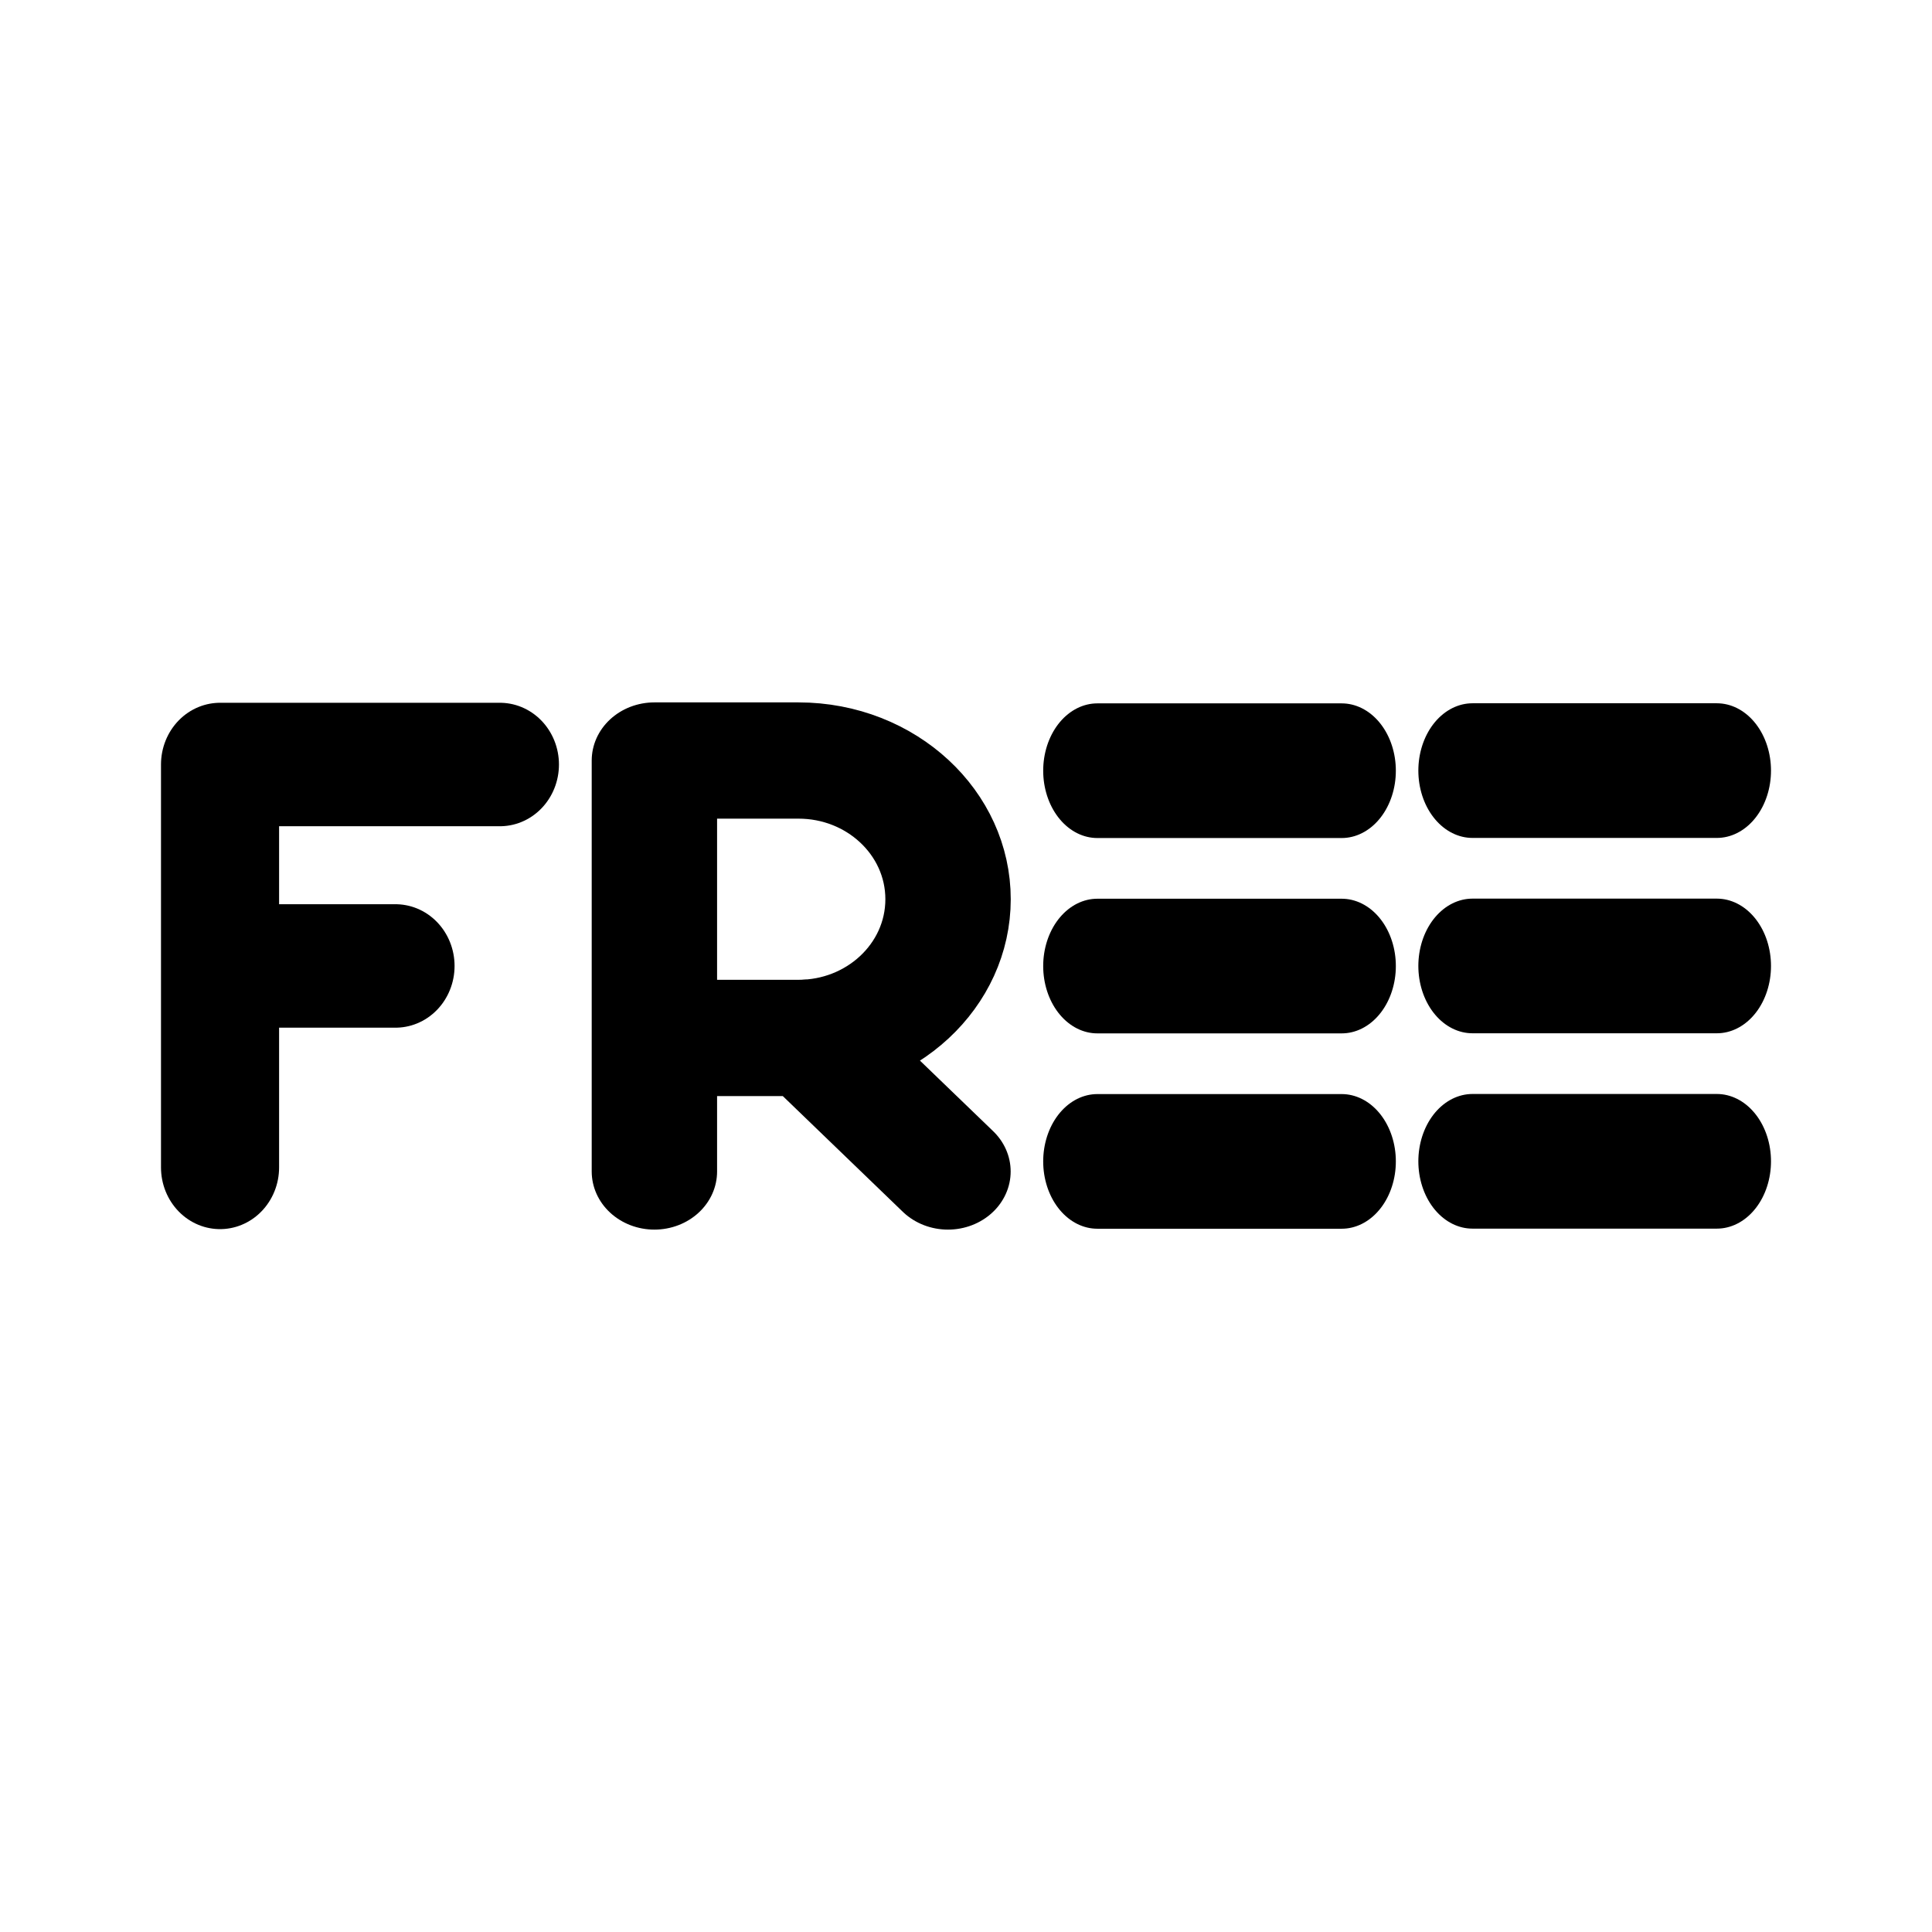
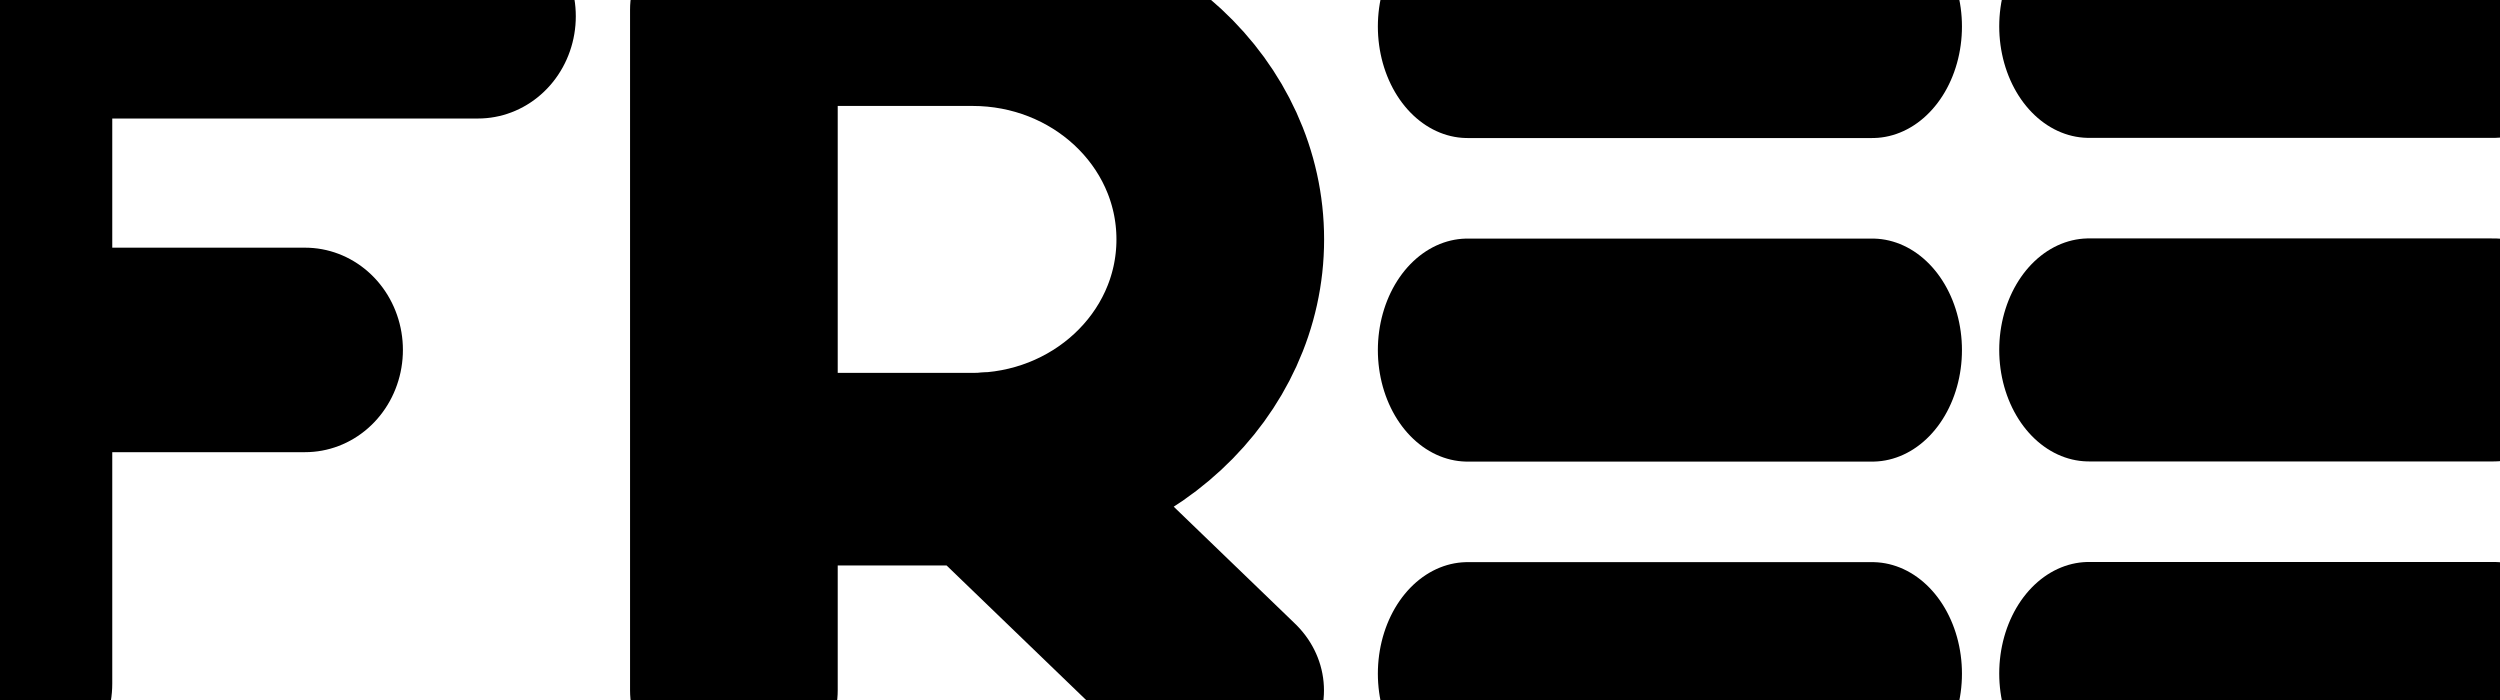
- <svg xmlns="http://www.w3.org/2000/svg" width="800px" height="800px" viewBox="0 0 192 192" fill="none">
+ <svg xmlns="http://www.w3.org/2000/svg" viewBox="21 75 150 42" fill="none">
  <g style="stroke-width:.904">
    <g style="stroke-width:1.226">
      <path d="M6 104V56h34.856M6 80h21.855" class="a" style="fill:none;stroke:#000000;stroke-width:14.709;stroke-linecap:round;stroke-linejoin:round;stroke-dasharray:none" transform="matrix(.79792 0 0 .83414 17.08 29.264)" />
    </g>
    <g style="stroke-width:2.24;stroke-dasharray:none">
      <path d="M14.665 15.027V7.109h2.574a2.672 2.672 0 1 1 0 5.345h-2.574m5.245 2.573-2.483-2.582" class="a" style="fill:none;stroke:#000000;stroke-width:2.24;stroke-linecap:round;stroke-linejoin:round;stroke-dasharray:none" transform="matrix(5.56244 0 0 5.15795 -16.54 38.912)" />
    </g>
    <g style="stroke-width:1.034">
      <path d="M6 6h28v0M6 24h28v0M6 42h28v0" style="fill:none;stroke:#000000;stroke-width:12.407;stroke-linecap:round;stroke-linejoin:round;stroke-miterlimit:1;stroke-dasharray:none;paint-order:stroke fill markers" transform="matrix(.86732 0 0 1.07855 141.13 70.11)" />
    </g>
    <g style="stroke-width:1.034">
      <path d="M6 6h28v0M6 24h28v0M6 42h28v0" style="fill:none;stroke:#000000;stroke-width:12.407;stroke-linecap:round;stroke-linejoin:round;stroke-miterlimit:1;stroke-dasharray:none;paint-order:stroke fill markers" transform="matrix(.86732 0 0 1.07855 103.848 70.12)" />
    </g>
  </g>
</svg>
